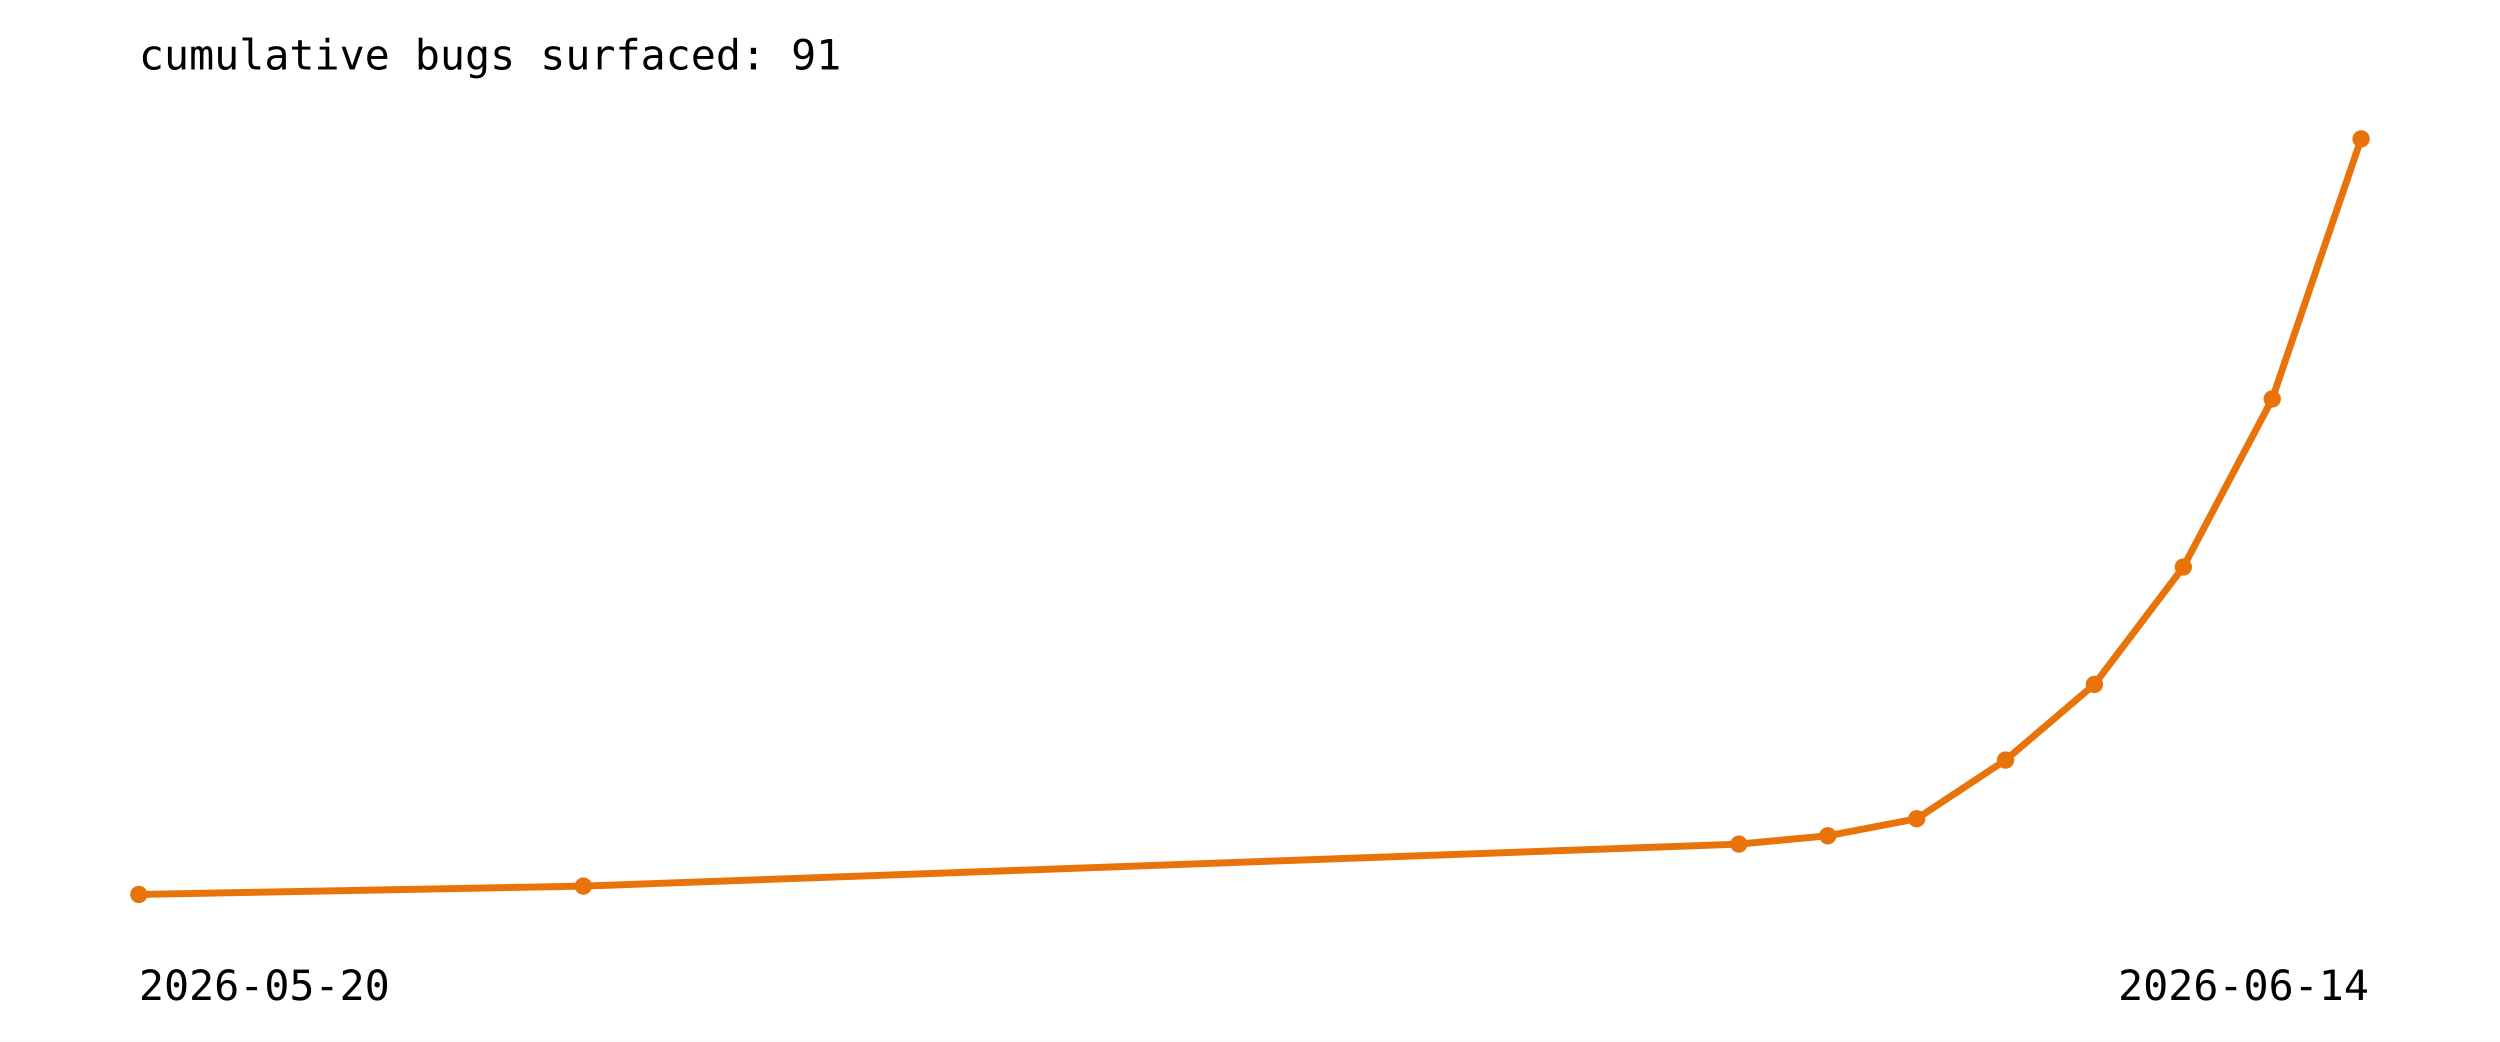
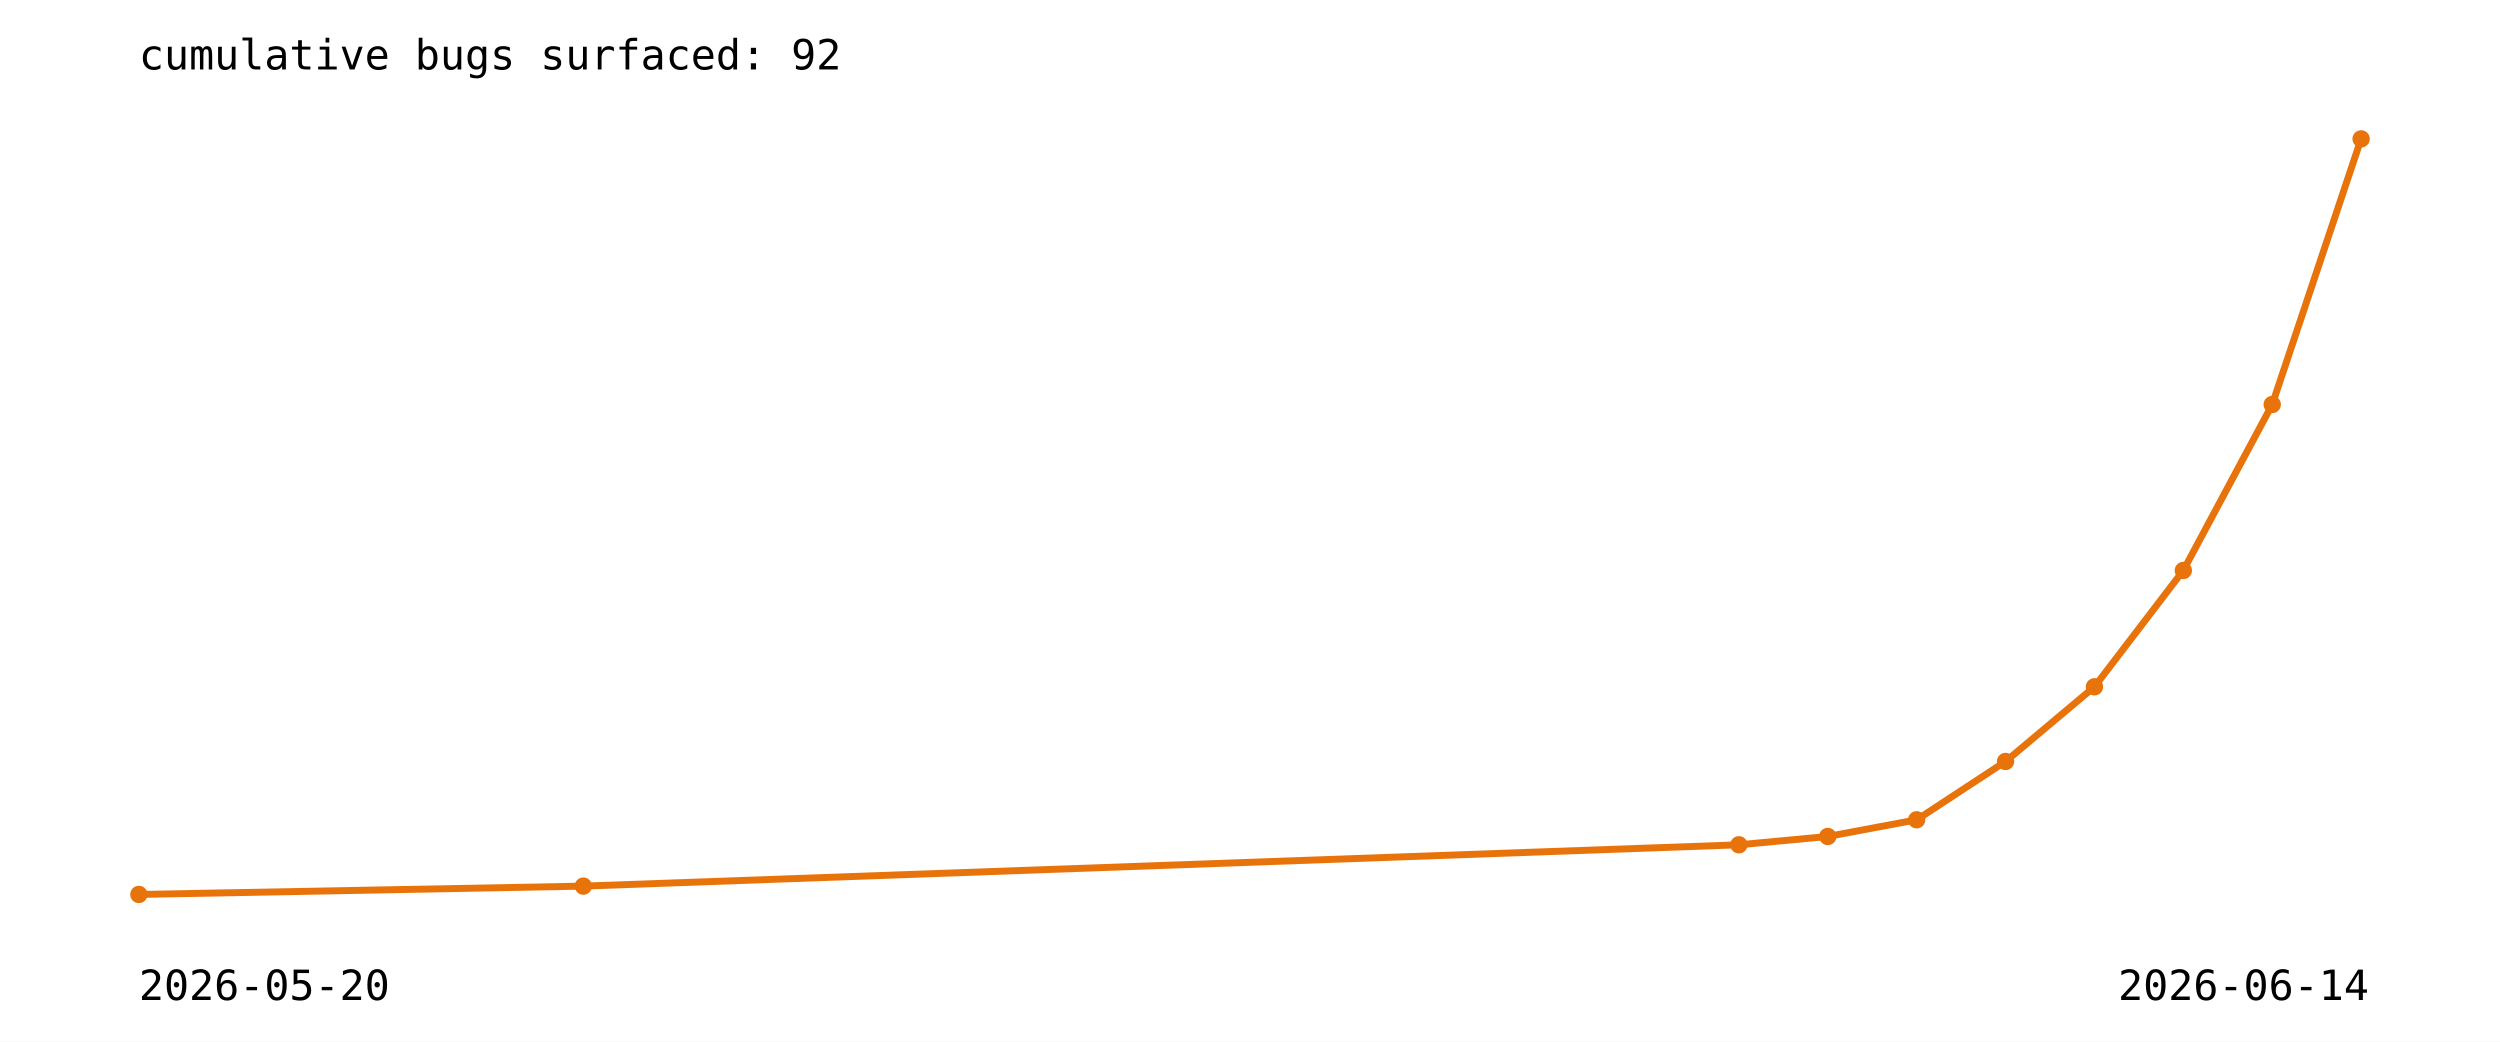
<svg xmlns="http://www.w3.org/2000/svg" width="720" height="300" font-family="monospace" font-size="12">
  <rect width="720" height="300" fill="white" />
-   <polyline fill="none" stroke="#e8730a" stroke-width="2" points="40.0,257.6 168.0,255.2 500.8,243.1 526.4,240.7 552.0,235.8 577.6,218.9 603.2,197.1 628.8,163.3 654.4,114.9 680.0,40.0" />
+   <polyline fill="none" stroke="#e8730a" stroke-width="2" points="40.0,257.6 168.0,255.2 500.8,243.3 526.4,240.9 552.0,236.1 577.6,219.3 603.2,197.8 628.8,164.3 654.4,116.5 680.0,40.0" />
  <circle cx="40.0" cy="257.6" r="2.5" fill="#e8730a" />
  <circle cx="168.0" cy="255.2" r="2.5" fill="#e8730a" />
-   <circle cx="500.8" cy="243.1" r="2.5" fill="#e8730a" />
-   <circle cx="526.4" cy="240.7" r="2.5" fill="#e8730a" />
-   <circle cx="552.0" cy="235.8" r="2.5" fill="#e8730a" />
-   <circle cx="577.6" cy="218.9" r="2.5" fill="#e8730a" />
-   <circle cx="603.2" cy="197.1" r="2.5" fill="#e8730a" />
-   <circle cx="628.8" cy="163.3" r="2.5" fill="#e8730a" />
-   <circle cx="654.4" cy="114.9" r="2.5" fill="#e8730a" />
+   <circle cx="500.8" cy="243.3" r="2.5" fill="#e8730a" />
+   <circle cx="526.4" cy="240.9" r="2.5" fill="#e8730a" />
+   <circle cx="552.0" cy="236.1" r="2.5" fill="#e8730a" />
+   <circle cx="577.6" cy="219.3" r="2.5" fill="#e8730a" />
+   <circle cx="603.2" cy="197.8" r="2.5" fill="#e8730a" />
+   <circle cx="628.8" cy="164.3" r="2.5" fill="#e8730a" />
+   <circle cx="654.4" cy="116.5" r="2.5" fill="#e8730a" />
  <circle cx="680.0" cy="40.0" r="2.5" fill="#e8730a" />
  <text x="40" y="288">2026-05-20</text>
  <text x="610" y="288">2026-06-14</text>
-   <text x="40" y="20">cumulative bugs surfaced: 91</text>
+   <text x="40" y="20">cumulative bugs surfaced: 92</text>
</svg>
